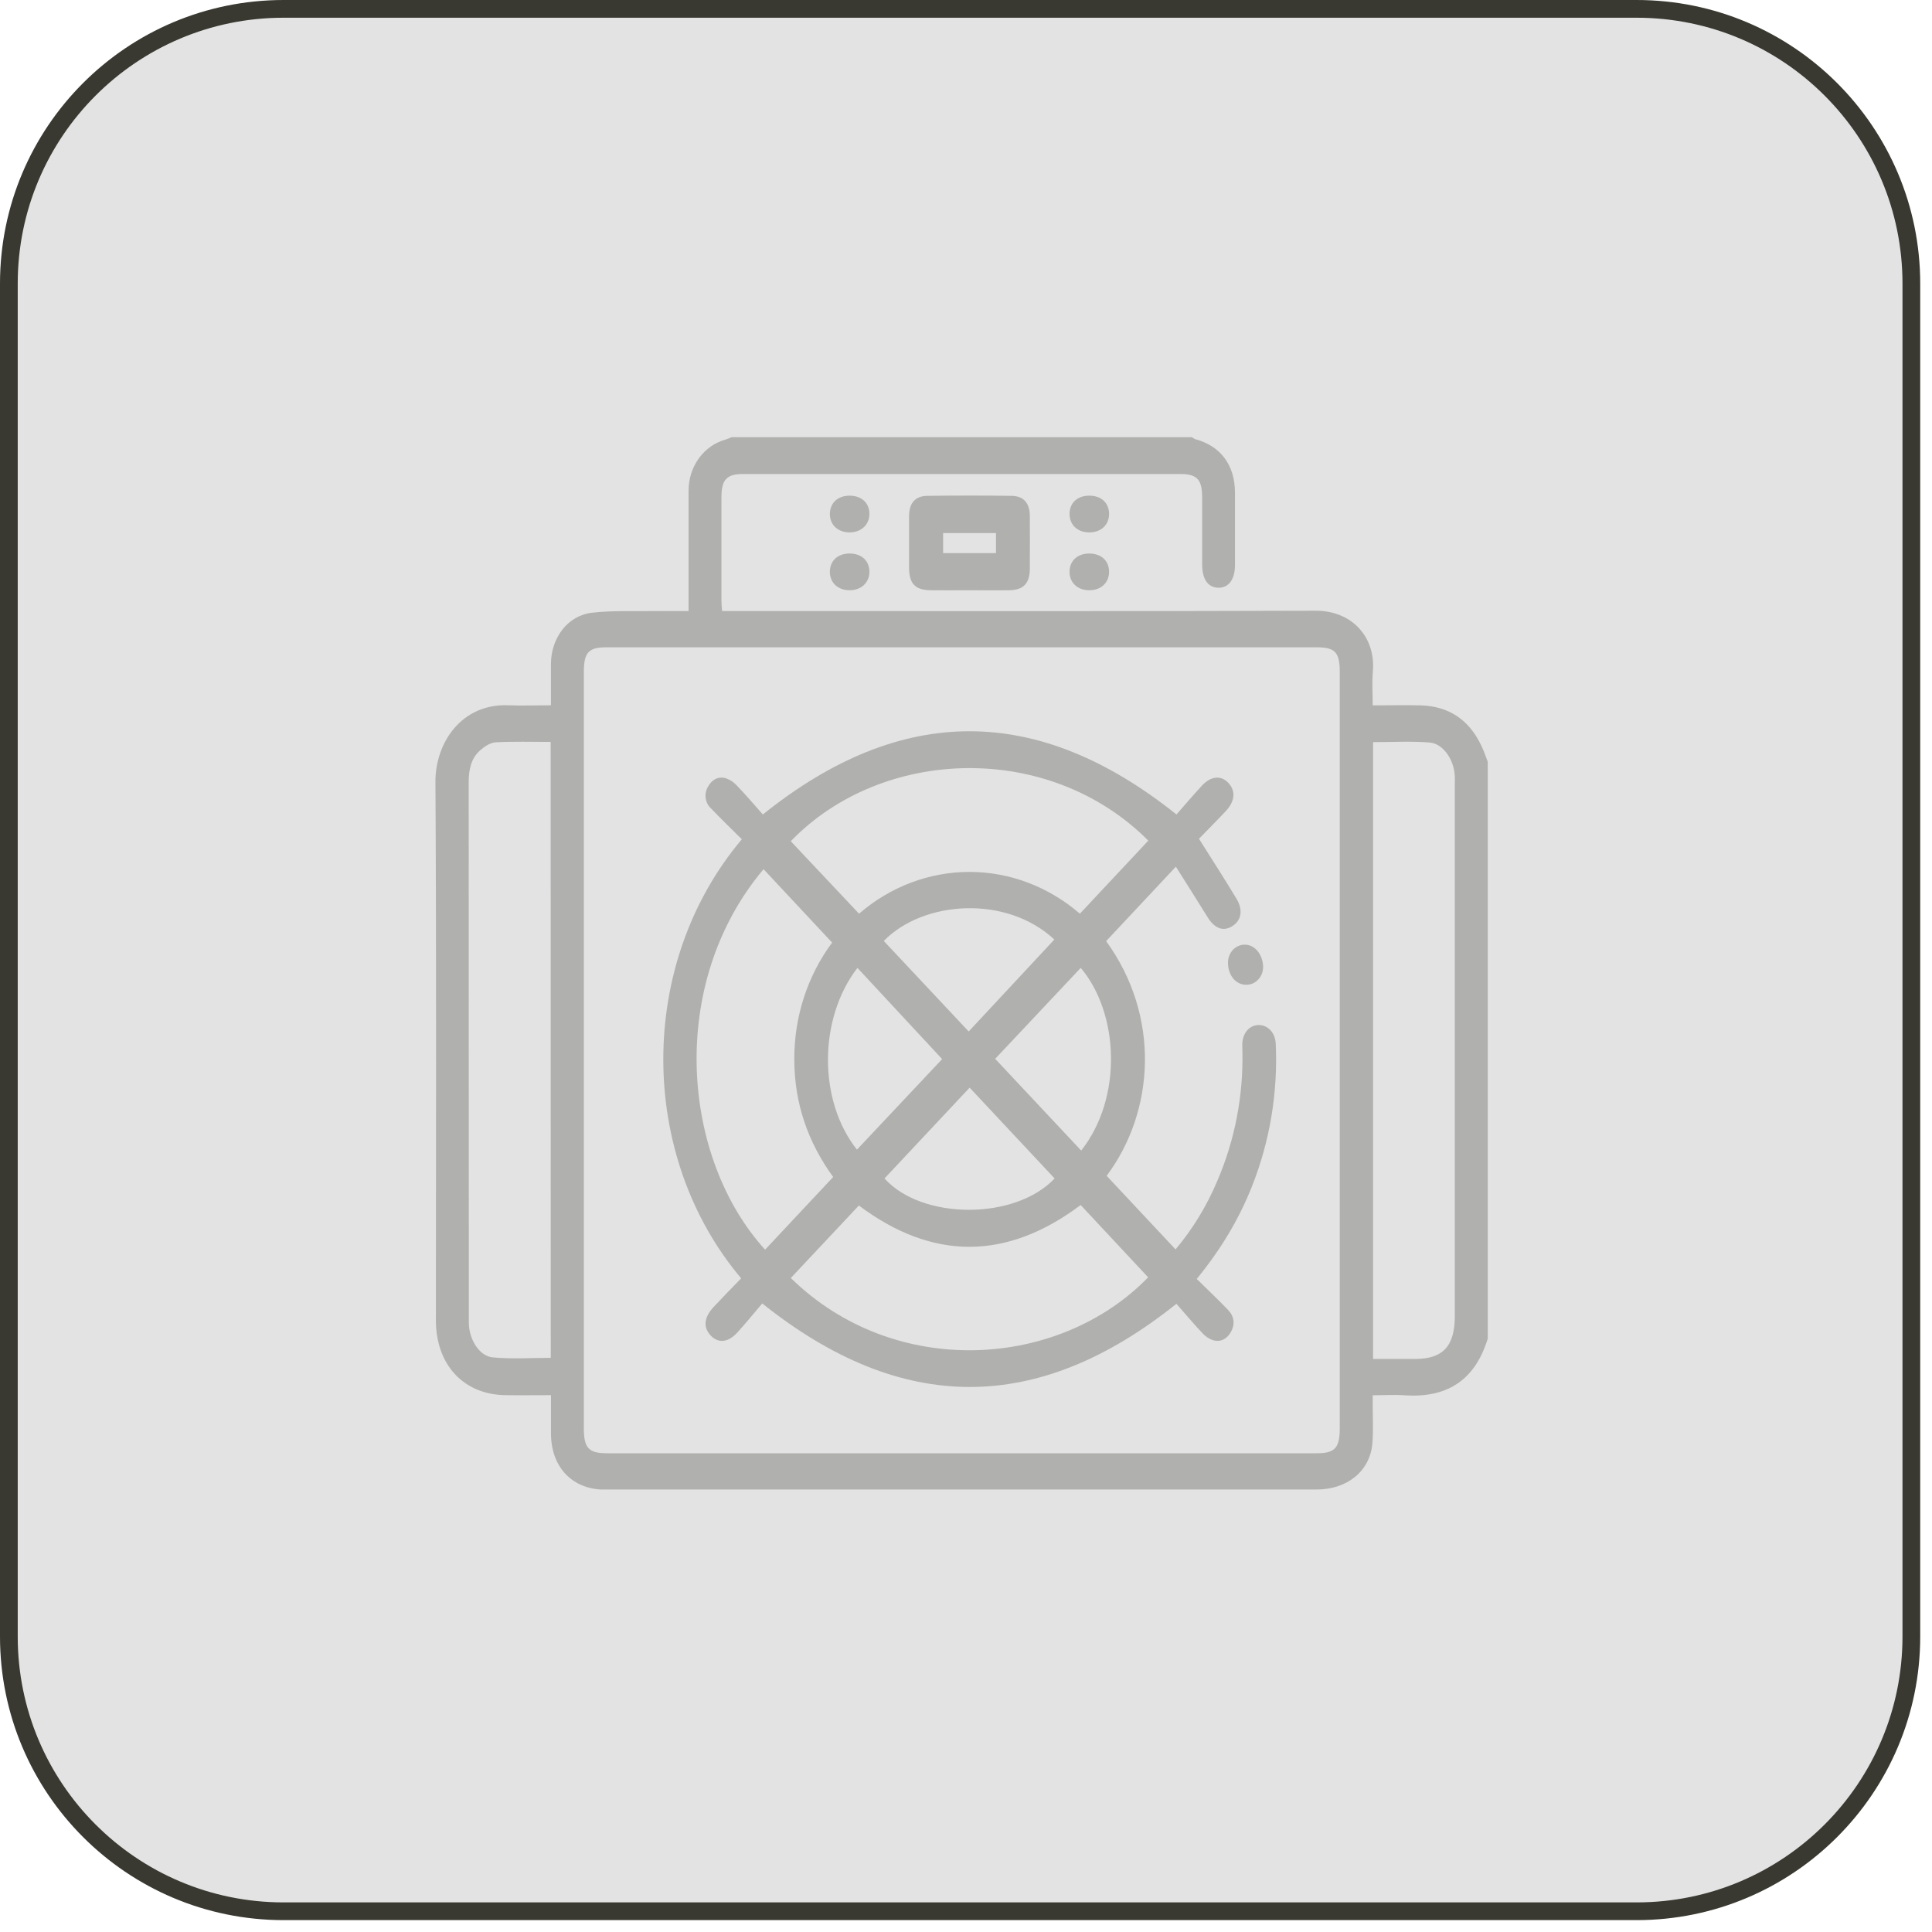
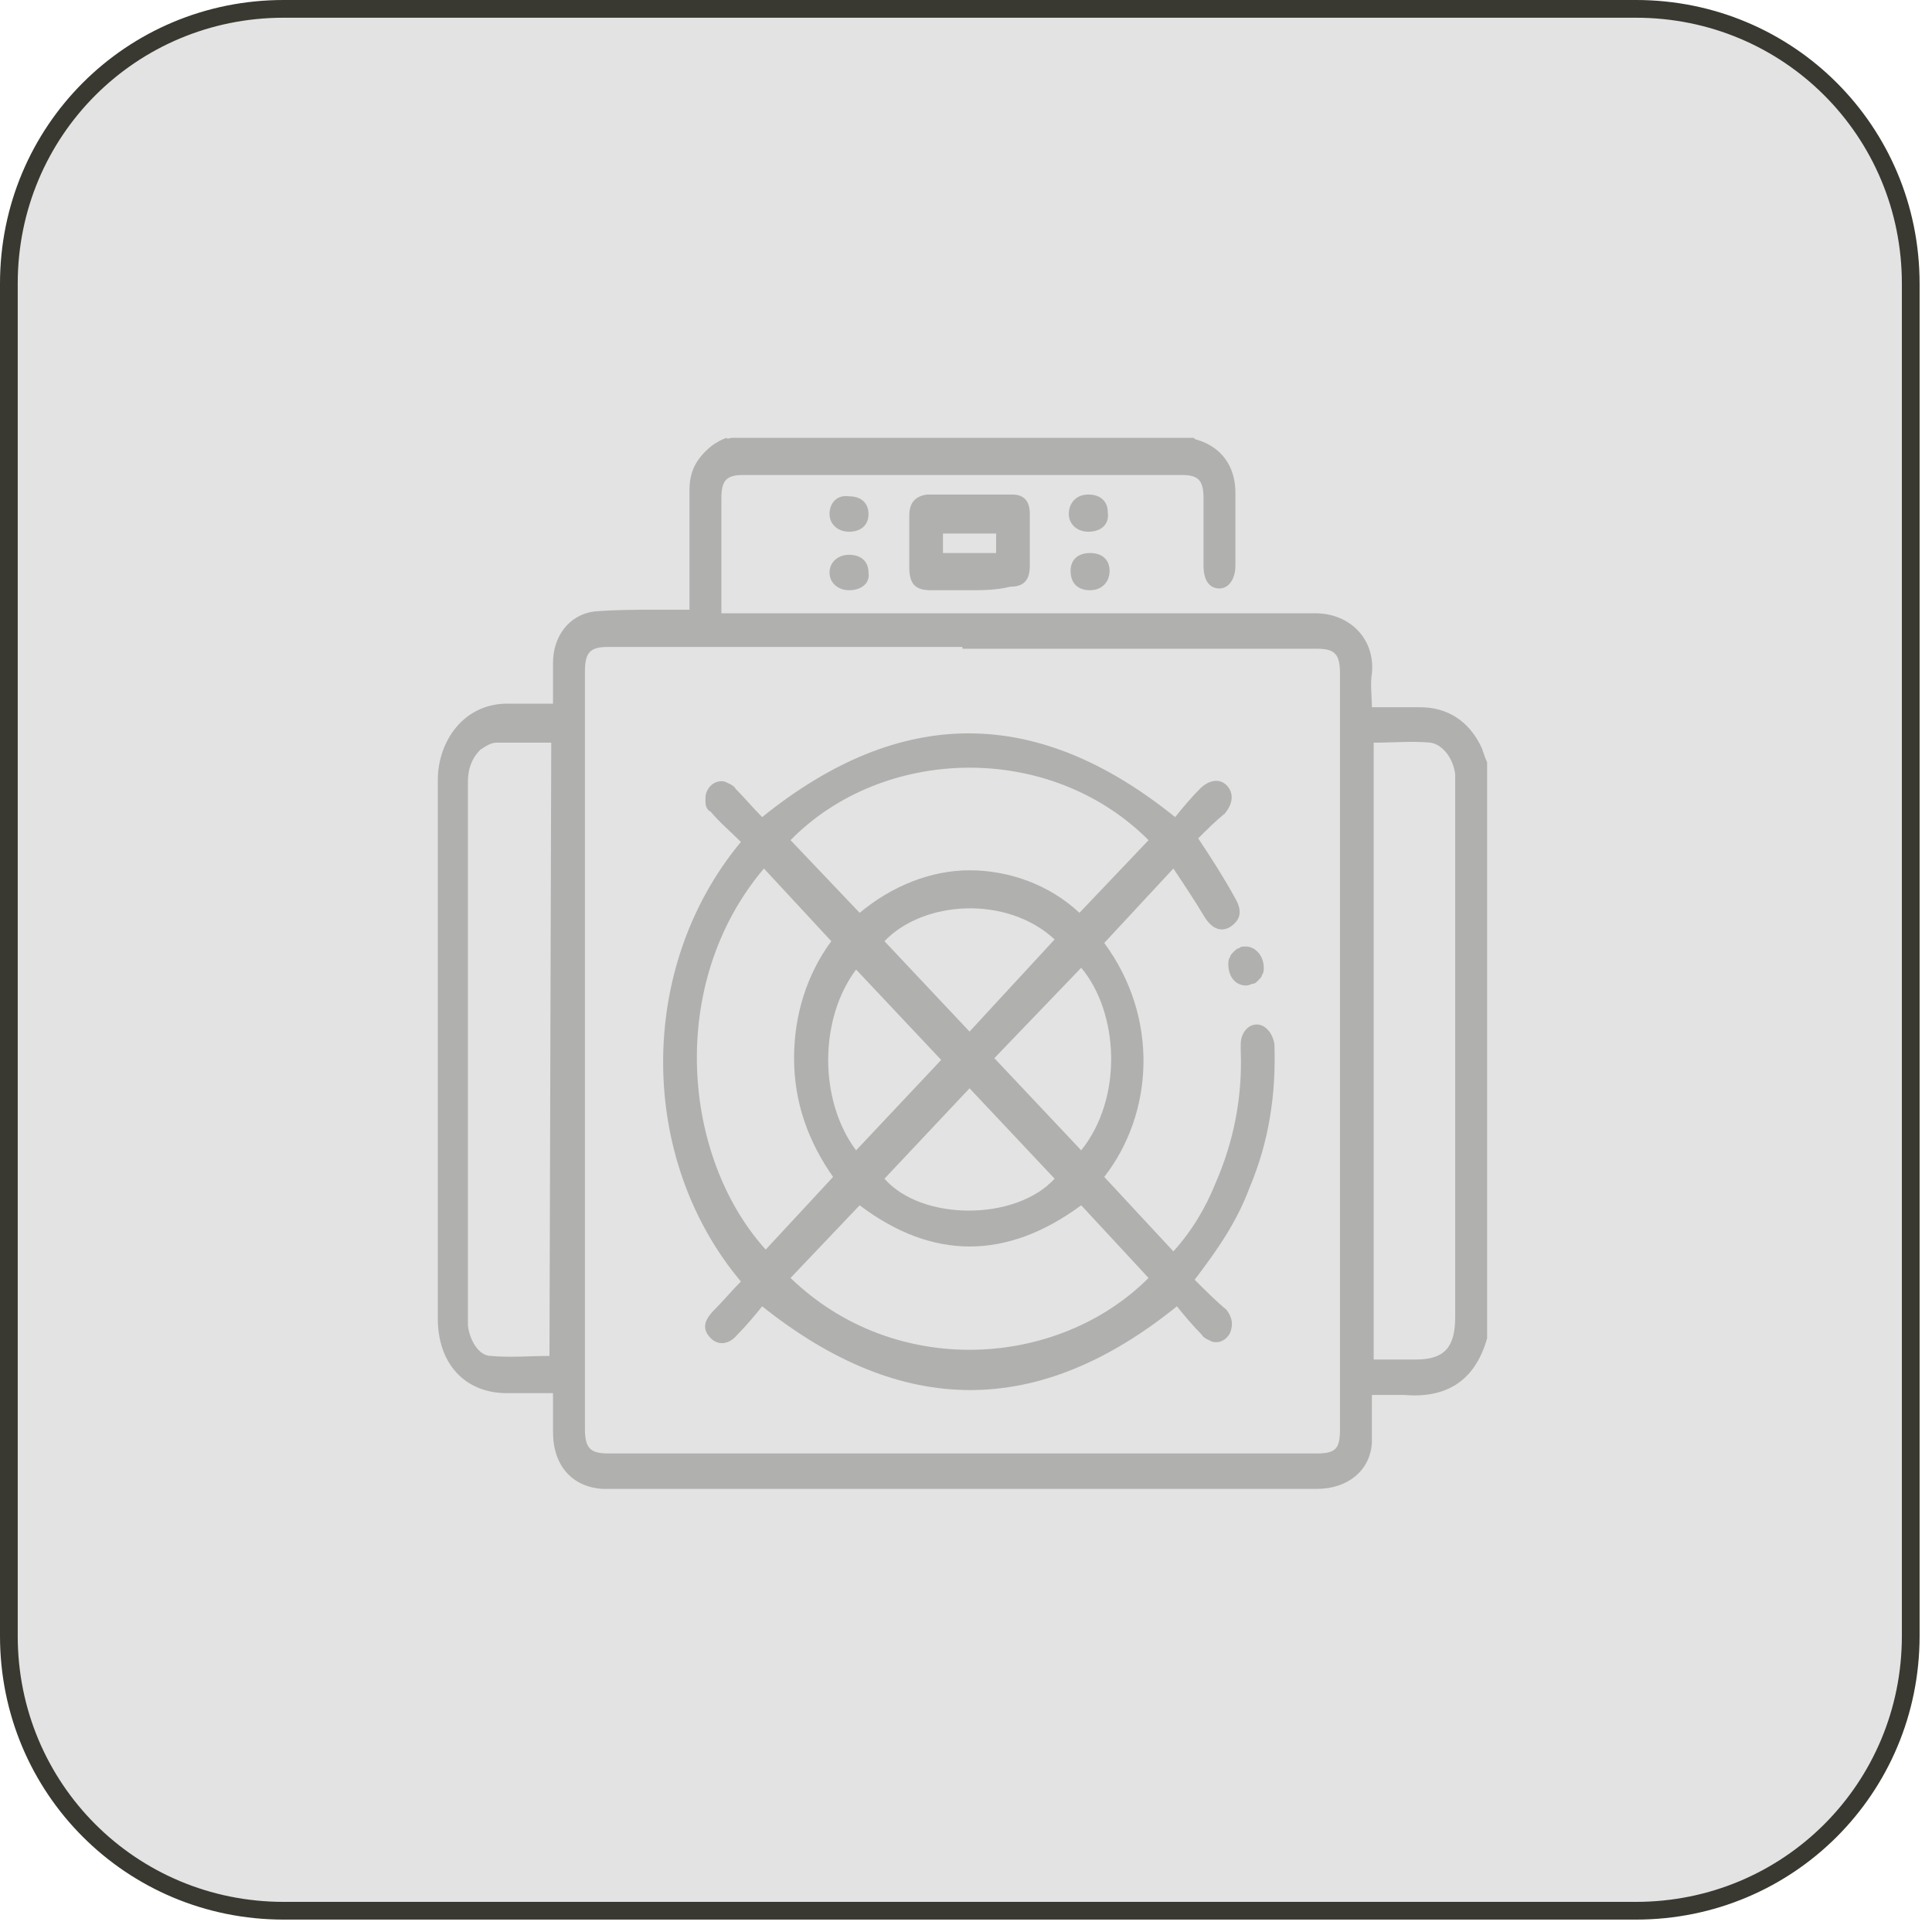
- <svg xmlns="http://www.w3.org/2000/svg" width="109" height="109" viewBox="0 0 109 109" fill="none">
-   <rect x="0.5" y="0.5" width="107.335" height="107.33" rx="15.5" fill="#E3E3E3" />
-   <rect x="0.5" y="0.5" width="107.335" height="107.33" rx="15.5" stroke="#393931" />
-   <g opacity="0.3">
-     <path d="M41.282 24.665H67.243C67.302 24.711 67.367 24.749 67.435 24.778C68.867 25.161 69.672 26.239 69.675 27.795C69.675 29.155 69.675 30.516 69.675 31.878C69.675 32.689 69.32 33.17 68.735 33.159C68.15 33.148 67.824 32.675 67.823 31.848C67.823 30.591 67.823 29.332 67.823 28.075C67.823 27.051 67.539 26.744 66.59 26.744H41.906C41 26.744 40.704 27.064 40.703 28.044C40.703 30.003 40.703 31.962 40.703 33.921C40.703 34.097 40.725 34.274 40.738 34.474H41.551C52.443 34.474 63.335 34.495 74.227 34.456C76.258 34.448 77.621 35.926 77.454 37.882C77.401 38.502 77.445 39.14 77.445 39.795C78.407 39.795 79.275 39.775 80.144 39.795C81.728 39.84 82.905 40.597 83.606 42.137C83.731 42.409 83.827 42.694 83.936 42.973V75.522C83.187 77.974 81.528 78.883 79.217 78.719C78.646 78.679 78.071 78.719 77.445 78.719C77.445 78.928 77.445 79.067 77.445 79.206C77.445 79.95 77.487 80.694 77.427 81.432C77.298 82.993 76.013 84.036 74.28 84.036H34.245C34.129 84.036 34.013 84.036 33.897 84.036C32.188 83.936 31.087 82.695 31.085 80.868C31.085 80.172 31.085 79.477 31.085 78.713C30.187 78.713 29.343 78.725 28.5 78.713C26.145 78.672 24.593 76.992 24.593 74.493C24.593 64.37 24.628 54.247 24.566 44.124C24.552 41.892 26.052 39.685 28.676 39.79C29.46 39.822 30.246 39.79 31.083 39.79C31.083 38.959 31.083 38.2 31.083 37.443C31.096 35.985 32.025 34.734 33.384 34.571C34.545 34.434 35.733 34.494 36.909 34.476C37.539 34.467 38.169 34.476 38.849 34.476V33.732C38.849 31.71 38.849 29.691 38.849 27.669C38.849 27.015 39.052 26.38 39.425 25.862C39.799 25.344 40.323 24.972 40.916 24.805C41.042 24.768 41.16 24.712 41.282 24.665ZM54.273 36.519H34.231C33.206 36.519 32.94 36.807 32.94 37.913V80.594C32.94 81.691 33.214 81.989 34.239 81.99H74.268C75.324 81.99 75.587 81.699 75.587 80.555C75.587 66.35 75.587 52.143 75.587 37.936C75.587 36.793 75.331 36.519 74.261 36.519H54.273ZM31.067 41.858C30.001 41.858 28.977 41.825 27.966 41.88C27.668 41.896 27.346 42.11 27.101 42.322C26.566 42.785 26.442 43.438 26.442 44.154C26.448 54.215 26.451 64.276 26.451 74.337C26.451 74.502 26.445 74.668 26.461 74.833C26.538 75.665 27.076 76.511 27.793 76.58C28.872 76.685 29.968 76.607 31.072 76.607L31.067 41.858ZM77.466 76.669C78.299 76.669 79.07 76.669 79.842 76.669C81.413 76.669 82.078 75.945 82.078 74.248C82.078 64.245 82.078 54.246 82.078 44.249C82.078 44.064 82.087 43.877 82.071 43.694C81.997 42.808 81.398 41.949 80.65 41.891C79.605 41.808 78.544 41.87 77.467 41.87L77.466 76.669Z" fill="#393931" />
-     <path d="M54.67 33.301C53.946 33.301 53.222 33.309 52.498 33.301C51.625 33.29 51.289 32.924 51.287 32.014C51.287 31.053 51.287 30.092 51.287 29.131C51.287 28.389 51.625 27.985 52.312 27.975C53.896 27.954 55.481 27.954 57.067 27.975C57.759 27.984 58.097 28.384 58.102 29.122C58.109 30.104 58.102 31.086 58.102 32.067C58.102 32.904 57.754 33.283 56.956 33.3C56.197 33.314 55.433 33.301 54.67 33.301ZM56.193 31.207V30.075H53.208V31.207H56.193Z" fill="#393931" />
-     <path d="M47.915 30.037C47.267 30.027 46.825 29.612 46.819 29.007C46.819 28.378 47.266 27.956 47.954 27.965C48.612 27.973 49.045 28.377 49.051 28.985C49.057 29.594 48.589 30.046 47.915 30.037Z" fill="#393931" />
-     <path d="M61.448 30.037C60.799 30.037 60.353 29.621 60.342 29.018C60.331 28.38 60.778 27.96 61.466 27.965C62.126 27.965 62.562 28.368 62.572 28.972C62.583 29.606 62.121 30.041 61.448 30.037Z" fill="#393931" />
-     <path d="M47.908 33.3C47.26 33.288 46.822 32.87 46.819 32.264C46.819 31.635 47.272 31.217 47.961 31.228C48.62 31.24 49.05 31.646 49.051 32.258C49.052 32.869 48.581 33.314 47.908 33.3Z" fill="#393931" />
-     <path d="M61.471 33.3C60.797 33.308 60.334 32.875 60.342 32.244C60.35 31.635 60.784 31.237 61.444 31.228C62.132 31.228 62.58 31.641 62.572 32.276C62.564 32.879 62.119 33.294 61.471 33.3Z" fill="#393931" />
-     <path d="M67.644 47.322C68.399 48.525 69.103 49.604 69.765 50.712C70.157 51.372 70.024 51.961 69.49 52.273C68.984 52.568 68.508 52.364 68.121 51.732C67.532 50.777 66.932 49.838 66.34 48.897L62.406 53.097C65.479 57.321 65.158 62.699 62.435 66.337L66.323 70.489C67.288 69.341 68.081 68.041 68.674 66.634C69.668 64.329 70.153 61.812 70.094 59.276C70.094 59.15 70.083 59.024 70.088 58.898C70.109 58.269 70.495 57.83 71.021 57.83C71.546 57.83 71.951 58.281 71.976 58.892C72.101 61.656 71.638 64.415 70.623 66.961C69.881 68.823 68.868 70.501 67.518 72.156C68.115 72.743 68.714 73.308 69.285 73.903C69.629 74.262 69.696 74.707 69.437 75.161C69.207 75.561 68.848 75.732 68.429 75.612C68.19 75.525 67.975 75.375 67.803 75.177C67.294 74.633 66.811 74.06 66.372 73.558C58.55 79.817 50.866 79.819 43.005 73.538C42.577 74.041 42.106 74.621 41.604 75.174C41.086 75.744 40.537 75.796 40.114 75.366C39.658 74.901 39.705 74.335 40.268 73.731C40.777 73.185 41.3 72.654 41.814 72.121C35.98 65.201 35.923 54.382 41.853 47.35C41.273 46.773 40.675 46.2 40.106 45.603C39.948 45.456 39.844 45.255 39.813 45.034C39.782 44.813 39.826 44.587 39.937 44.398C40.15 43.994 40.502 43.791 40.926 43.901C41.167 43.976 41.386 44.116 41.563 44.307C42.08 44.848 42.568 45.42 43.039 45.951C50.832 39.695 58.536 39.688 66.375 45.951C66.817 45.448 67.299 44.877 67.805 44.33C68.312 43.782 68.881 43.725 69.298 44.165C69.715 44.605 69.692 45.187 69.16 45.758C68.648 46.304 68.119 46.831 67.644 47.322ZM47.006 66.404C45.584 64.448 44.813 62.252 44.813 59.75C44.805 57.364 45.558 55.047 46.947 53.179L43.078 49.038C37.609 55.538 38.466 65.343 43.165 70.504L47.006 66.404ZM48.466 51.549C50.228 50.024 52.427 49.192 54.695 49.192C56.963 49.192 59.163 50.024 60.925 51.549L64.785 47.427C59.195 41.812 49.763 42.123 44.614 47.46L48.466 51.549ZM44.616 72.103C50.469 77.835 59.75 77.245 64.776 72.064L60.969 67.985C56.797 71.118 52.613 71.13 48.456 68.012L44.616 72.103ZM48.348 64.86L53.154 59.752L48.374 54.607C46.161 57.483 46.166 62.121 48.348 64.86ZM49.902 66.486C52.023 68.842 57.273 68.847 59.499 66.486L54.705 61.364L49.902 66.486ZM54.652 58.194L59.483 53.007C56.793 50.49 52.103 50.791 49.861 53.087L54.652 58.194ZM56.146 59.737L60.999 64.912C63.355 61.93 63.132 57.156 60.973 54.606L56.146 59.737Z" fill="#393931" />
-     <path d="M70.329 55.559C69.74 55.574 69.286 55.045 69.281 54.326C69.278 54.191 69.301 54.056 69.348 53.931C69.395 53.805 69.465 53.691 69.554 53.594C69.643 53.498 69.749 53.422 69.866 53.371C69.984 53.32 70.109 53.294 70.236 53.296C70.785 53.296 71.231 53.829 71.262 54.512C71.267 54.647 71.247 54.782 71.202 54.908C71.158 55.034 71.09 55.149 71.003 55.247C70.916 55.344 70.811 55.422 70.696 55.476C70.58 55.53 70.455 55.558 70.329 55.559Z" fill="#393931" />
+ <svg xmlns="http://www.w3.org/2000/svg" version="1.1" id="Слой_1" x="0px" y="0px" viewBox="0 0 109 109" style="enable-background:new 0 0 109 109;" xml:space="preserve">
+   <style type="text/css">
+ 	.st0{fill:#E3E3E3;}
+ 	.st1{fill:none;stroke:#393931;}
+ 	.st2{opacity:0.3;}
+ 	.st3{fill:#393931;}
+ </style>
+   <path class="st0" d="M16,0.5h76.3c8.6,0,15.5,6.9,15.5,15.5v76.3c0,8.6-6.9,15.5-15.5,15.5H16c-8.6,0-15.5-6.9-15.5-15.5V16  C0.5,7.4,7.4,0.5,16,0.5z" />
+   <path class="st1" d="M16,0.5h76.3c8.6,0,15.5,6.9,15.5,15.5v76.3c0,8.6-6.9,15.5-15.5,15.5H16c-8.6,0-15.5-6.9-15.5-15.5V16  C0.5,7.4,7.4,0.5,16,0.5z" />
+   <g class="st2">
+     <path class="st3" d="M41.3,24.7h26c0.1,0,0.1,0.1,0.2,0.1c1.4,0.4,2.2,1.5,2.2,3c0,1.4,0,2.7,0,4.1c0,0.8-0.4,1.3-0.9,1.3   c-0.6,0-0.9-0.5-0.9-1.3c0-1.3,0-2.5,0-3.8c0-1-0.3-1.3-1.2-1.3H41.9c-0.9,0-1.2,0.3-1.2,1.3c0,2,0,3.9,0,5.9c0,0.2,0,0.4,0,0.6   h0.8c10.9,0,21.8,0,32.7,0c2,0,3.4,1.5,3.2,3.4c-0.1,0.6,0,1.3,0,1.9c1,0,1.8,0,2.7,0c1.6,0,2.8,0.8,3.5,2.3   c0.1,0.3,0.2,0.6,0.3,0.8v32.5c-0.7,2.5-2.4,3.4-4.7,3.2c-0.6,0-1.1,0-1.8,0c0,0.2,0,0.3,0,0.5c0,0.7,0,1.5,0,2.2   C77.3,83,76,84,74.3,84h-40c-0.1,0-0.2,0-0.3,0c-1.7-0.1-2.8-1.3-2.8-3.2c0-0.7,0-1.4,0-2.2c-0.9,0-1.7,0-2.6,0   c-2.4,0-3.9-1.7-3.9-4.2c0-10.1,0-20.2,0-30.4c0-2.2,1.5-4.4,4.1-4.3c0.8,0,1.6,0,2.4,0c0-0.8,0-1.6,0-2.3c0-1.5,0.9-2.7,2.3-2.9   c1.2-0.1,2.3-0.1,3.5-0.1c0.6,0,1.3,0,1.9,0v-0.7c0-2,0-4,0-6.1c0-0.7,0.2-1.3,0.6-1.8c0.4-0.5,0.9-0.9,1.5-1.1   C41,24.8,41.2,24.7,41.3,24.7z M54.3,36.5h-20c-1,0-1.3,0.3-1.3,1.4v42.7c0,1.1,0.3,1.4,1.3,1.4h40c1.1,0,1.3-0.3,1.3-1.4   c0-14.2,0-28.4,0-42.6c0-1.1-0.3-1.4-1.3-1.4H54.3z M31.1,41.9c-1.1,0-2.1,0-3.1,0c-0.3,0-0.6,0.2-0.9,0.4   c-0.5,0.5-0.7,1.1-0.7,1.8c0,10.1,0,20.1,0,30.2c0,0.2,0,0.3,0,0.5c0.1,0.8,0.6,1.7,1.3,1.7c1.1,0.1,2.2,0,3.3,0L31.1,41.9z    M77.5,76.7c0.8,0,1.6,0,2.4,0c1.6,0,2.2-0.7,2.2-2.4c0-10,0-20,0-30c0-0.2,0-0.4,0-0.6c-0.1-0.9-0.7-1.7-1.4-1.8   c-1-0.1-2.1,0-3.2,0L77.5,76.7z" />
+     <path class="st3" d="M54.7,33.3c-0.7,0-1.4,0-2.2,0c-0.9,0-1.2-0.4-1.2-1.3c0-1,0-1.9,0-2.9c0-0.7,0.3-1.1,1-1.2c1.6,0,3.2,0,4.8,0   c0.7,0,1,0.4,1,1.1c0,1,0,2,0,2.9c0,0.8-0.3,1.2-1.1,1.2C56.2,33.3,55.4,33.3,54.7,33.3z M56.2,31.2v-1.1h-3v1.1H56.2z" />
+     <path class="st3" d="M47.9,30c-0.6,0-1.1-0.4-1.1-1c0-0.6,0.4-1.1,1.1-1c0.7,0,1.1,0.4,1.1,1S48.6,30,47.9,30z" />
+     <path class="st3" d="M61.4,30c-0.6,0-1.1-0.4-1.1-1c0-0.6,0.4-1.1,1.1-1.1c0.7,0,1.1,0.4,1.1,1C62.6,29.6,62.1,30,61.4,30z" />
+     <path class="st3" d="M47.9,33.3c-0.6,0-1.1-0.4-1.1-1c0-0.6,0.5-1,1.1-1c0.7,0,1.1,0.4,1.1,1C49.1,32.9,48.6,33.3,47.9,33.3z" />
+     <path class="st3" d="M61.5,33.3c-0.7,0-1.1-0.4-1.1-1.1c0-0.6,0.4-1,1.1-1c0.7,0,1.1,0.4,1.1,1C62.6,32.9,62.1,33.3,61.5,33.3z" />
+     <path class="st3" d="M67.6,47.3c0.8,1.2,1.5,2.3,2.1,3.4c0.4,0.7,0.3,1.2-0.3,1.6c-0.5,0.3-1,0.1-1.4-0.5c-0.6-1-1.2-1.9-1.8-2.8   l-3.9,4.2c3.1,4.2,2.8,9.6,0,13.2l3.9,4.2c1-1.1,1.8-2.4,2.4-3.9c1-2.3,1.5-4.8,1.4-7.4c0-0.1,0-0.3,0-0.4c0-0.6,0.4-1.1,0.9-1.1   c0.5,0,0.9,0.5,1,1.1c0.1,2.8-0.3,5.5-1.4,8.1c-0.7,1.9-1.8,3.5-3.1,5.2c0.6,0.6,1.2,1.2,1.8,1.7c0.3,0.4,0.4,0.8,0.2,1.3   c-0.2,0.4-0.6,0.6-1,0.5c-0.2-0.1-0.5-0.2-0.6-0.4c-0.5-0.5-1-1.1-1.4-1.6c-7.8,6.3-15.5,6.3-23.4,0c-0.4,0.5-0.9,1.1-1.4,1.6   c-0.5,0.6-1.1,0.6-1.5,0.2c-0.5-0.5-0.4-1,0.2-1.6c0.5-0.5,1-1.1,1.5-1.6c-5.8-6.9-5.9-17.7,0-24.8c-0.6-0.6-1.2-1.1-1.7-1.7   c-0.2-0.1-0.3-0.3-0.3-0.6s0-0.4,0.1-0.6c0.2-0.4,0.6-0.6,1-0.5c0.2,0.1,0.5,0.2,0.6,0.4c0.5,0.5,1,1.1,1.5,1.6   c7.8-6.3,15.5-6.3,23.3,0c0.4-0.5,0.9-1.1,1.4-1.6c0.5-0.5,1.1-0.6,1.5-0.2s0.4,1-0.1,1.6C68.6,46.3,68.1,46.8,67.6,47.3z M47,66.4   c-1.4-2-2.2-4.2-2.2-6.7c0-2.4,0.7-4.7,2.1-6.6L43.1,49c-5.5,6.5-4.6,16.3,0.1,21.5L47,66.4z M48.5,51.5c1.8-1.5,4-2.4,6.2-2.4   s4.5,0.8,6.2,2.4l3.9-4.1c-5.6-5.6-15-5.3-20.2,0L48.5,51.5z M44.6,72.1c5.9,5.7,15.1,5.1,20.2,0L61,68c-4.2,3.1-8.4,3.1-12.5,0   L44.6,72.1z M48.3,64.9l4.8-5.1l-4.8-5.1C46.2,57.5,46.2,62.1,48.3,64.9z M49.9,66.5c2.1,2.4,7.4,2.4,9.6,0l-4.8-5.1L49.9,66.5z    M54.7,58.2l4.8-5.2c-2.7-2.5-7.4-2.2-9.6,0.1L54.7,58.2z M56.1,59.7l4.9,5.2c2.4-3,2.1-7.8,0-10.3L56.1,59.7z" />
+     <path class="st3" d="M70.3,55.6c-0.6,0-1-0.5-1-1.2c0-0.1,0-0.3,0.1-0.4c0-0.1,0.1-0.2,0.2-0.3c0.1-0.1,0.2-0.2,0.3-0.2   c0.1-0.1,0.2-0.1,0.4-0.1c0.5,0,1,0.5,1,1.2c0,0.1,0,0.3-0.1,0.4c0,0.1-0.1,0.2-0.2,0.3c-0.1,0.1-0.2,0.2-0.3,0.2   S70.5,55.6,70.3,55.6z" />
  </g>
</svg>
